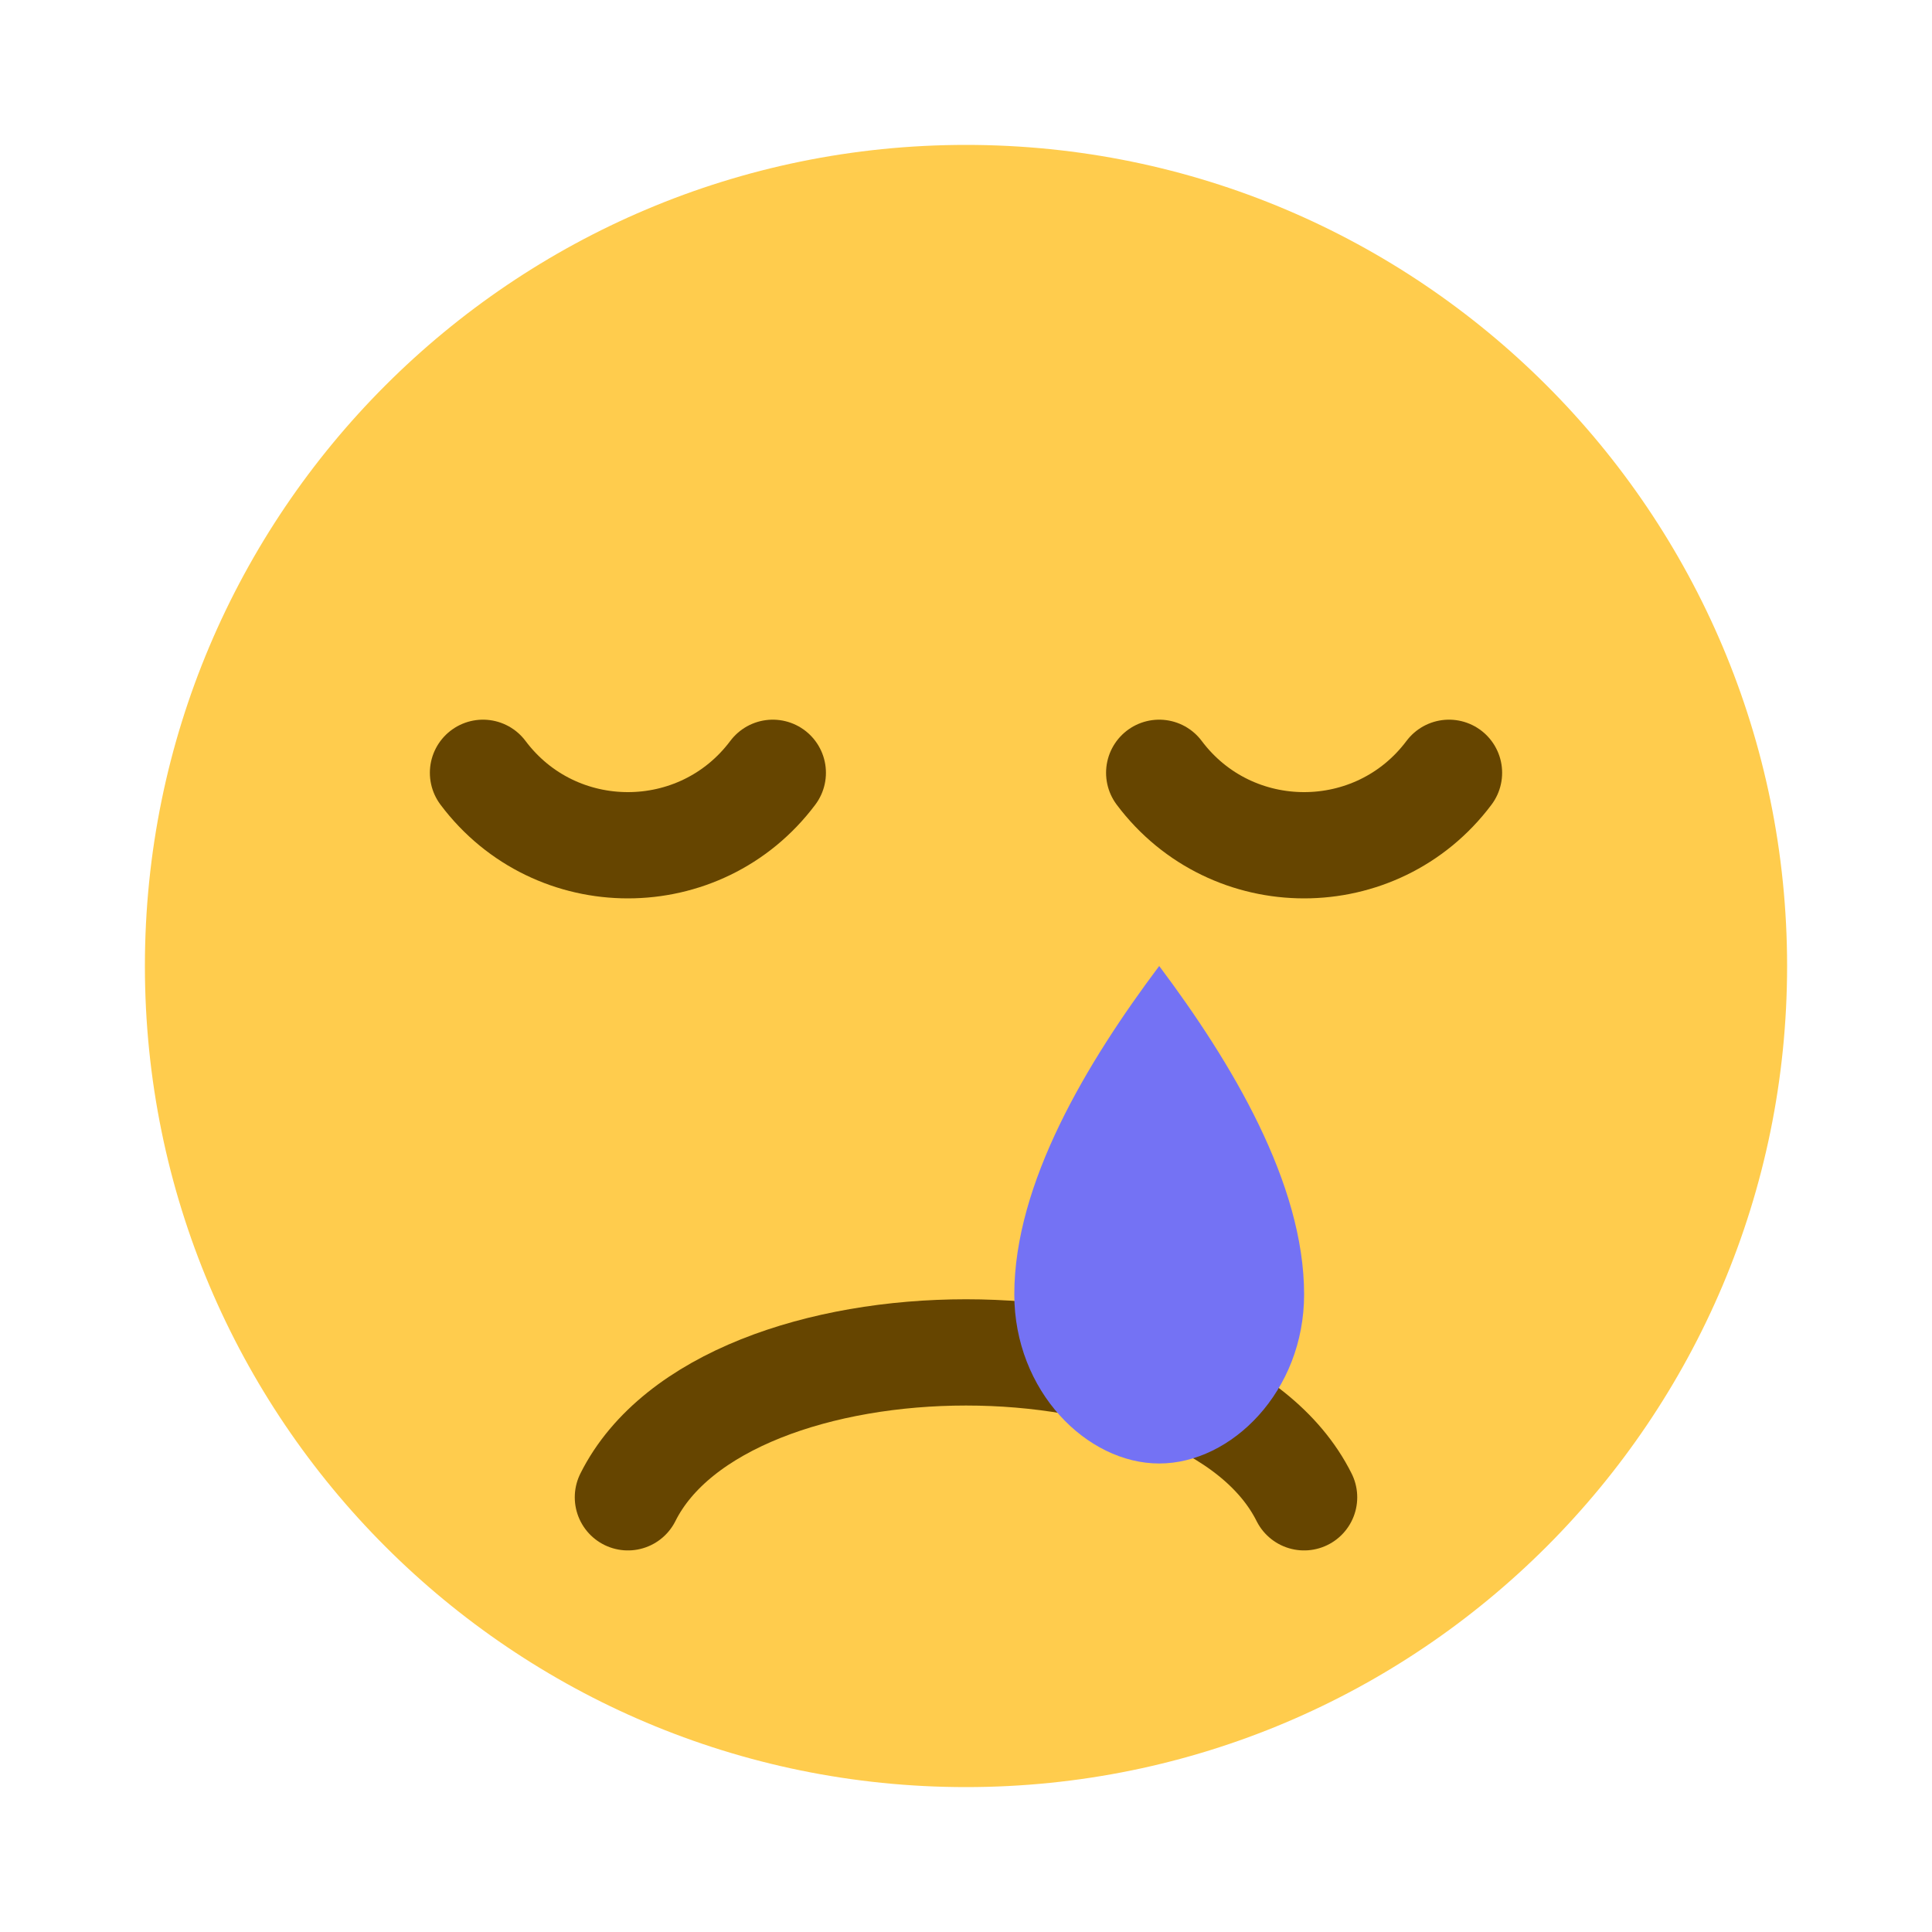
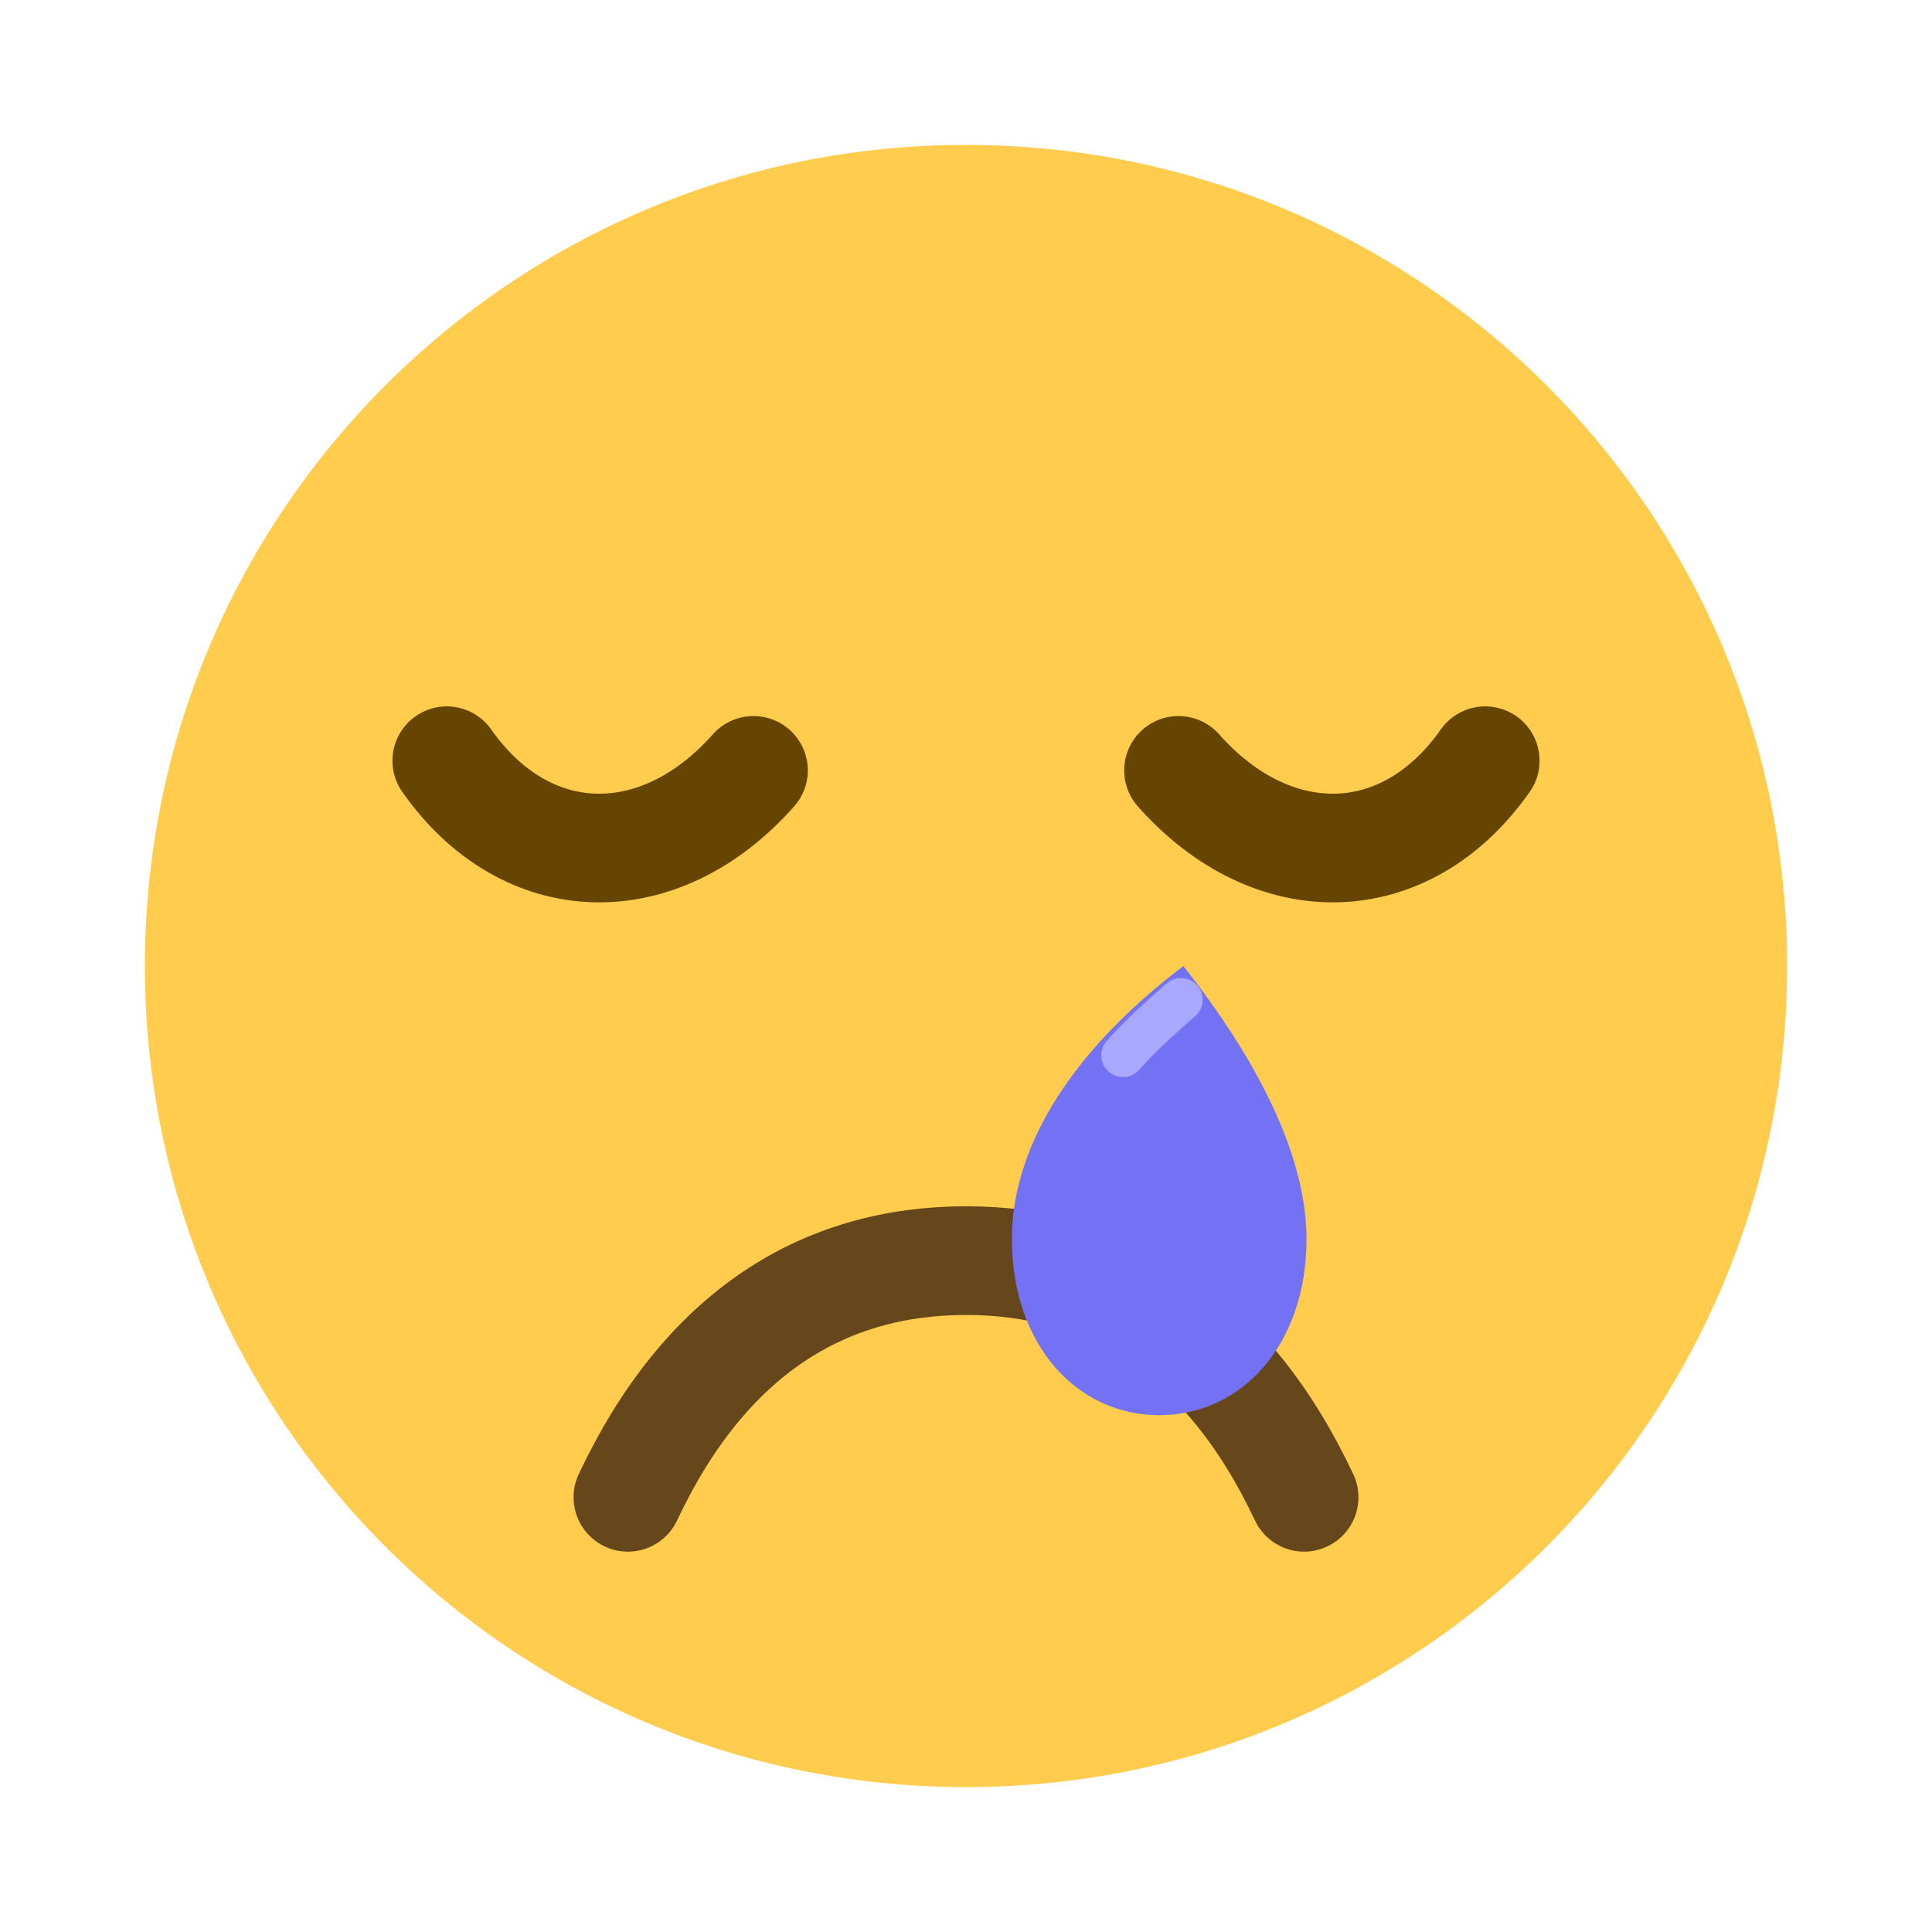
- <svg xmlns="http://www.w3.org/2000/svg" viewBox="0 0 80 80">
-   <circle cx="40" cy="40" r="34" fill="#ffcc4d" />
-   <path d="M20,32 C23,36 29,36 32,32" stroke="#664500" stroke-width="4.4" stroke-linecap="round" fill="none" />
-   <path d="M48,32 C51,36 57,36 60,32" stroke="#664500" stroke-width="4.4" stroke-linecap="round" fill="none" />
-   <path d="M26,62 C30,54 50,54 54,62" stroke="#664500" stroke-width="4.4" stroke-linecap="round" fill="none" />
-   <path d="M48,40 C51,44 54,49 54,53.6 C54,57.6 51,60.6 48,60.6 C45,60.6 42,57.6 42,53.6 C42,49 45,44 48,40 Z" fill="#7472f4" />
+ <svg xmlns="http://www.w3.org/2000/svg" viewBox="0 0 80 80" role="img" aria-label="ItundaFace sad">
+   <circle cx="40" cy="40" r="34" fill="#FFCC4D" />
+   <path d="M18.5 31.5c3.3 4.7 8.8 4.8 12.7.4" fill="none" stroke="#664500" stroke-width="4.5" stroke-linecap="round" />
+   <path d="M48.8 31.9c3.9 4.4 9.4 4.3 12.7-.4" fill="none" stroke="#664500" stroke-width="4.5" stroke-linecap="round" />
+   <path d="M26 62c3.2-6.8 8.1-9.8 14-9.8s10.8 3 14 9.8" fill="none" stroke="#66471B" stroke-width="4.5" stroke-linecap="round" />
+   <path d="M49 40c3 3.8 5.1 7.8 5.1 11.3 0 4.4-2.7 7.3-6.1 7.3s-6.1-2.9-6.1-7.3c0-3.5 2.1-7.5 7.1-11.3Z" fill="#7472F4" />
+   <path d="M46.5 43.7c.8-.9 1.6-1.6 2.4-2.3" fill="none" stroke="#A9A8FF" stroke-width="1.8" stroke-linecap="round" />
</svg>
